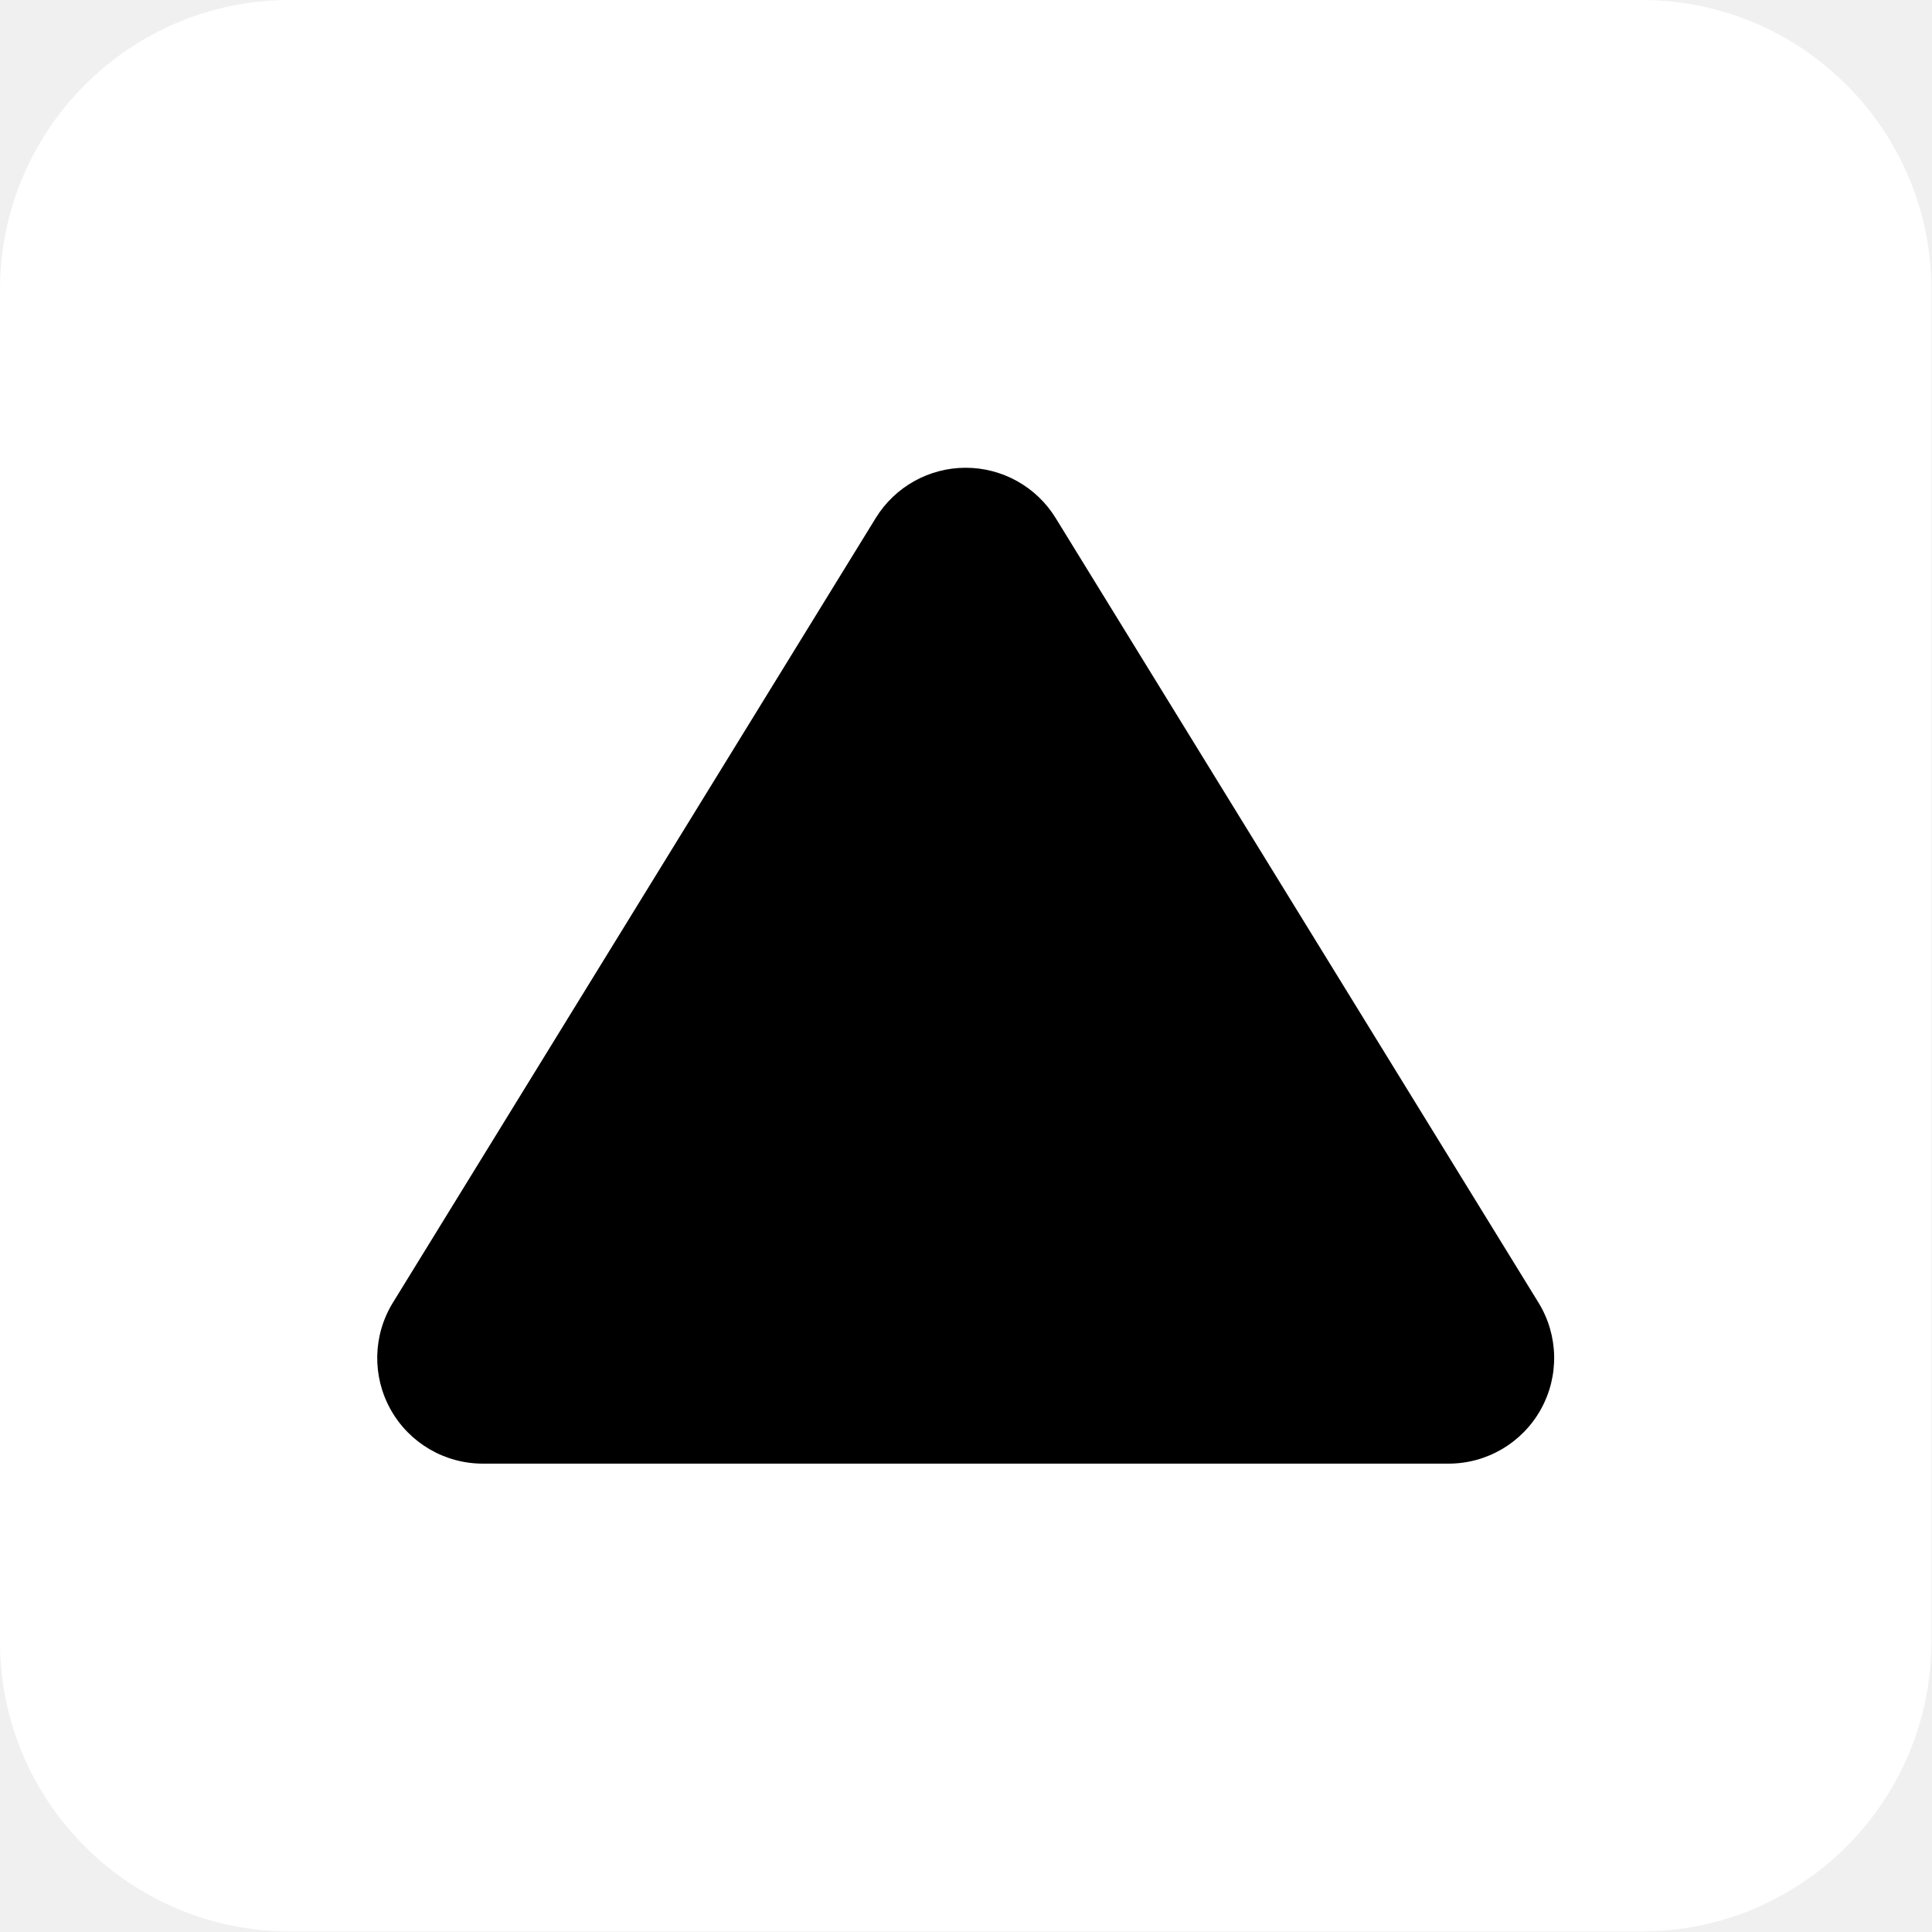
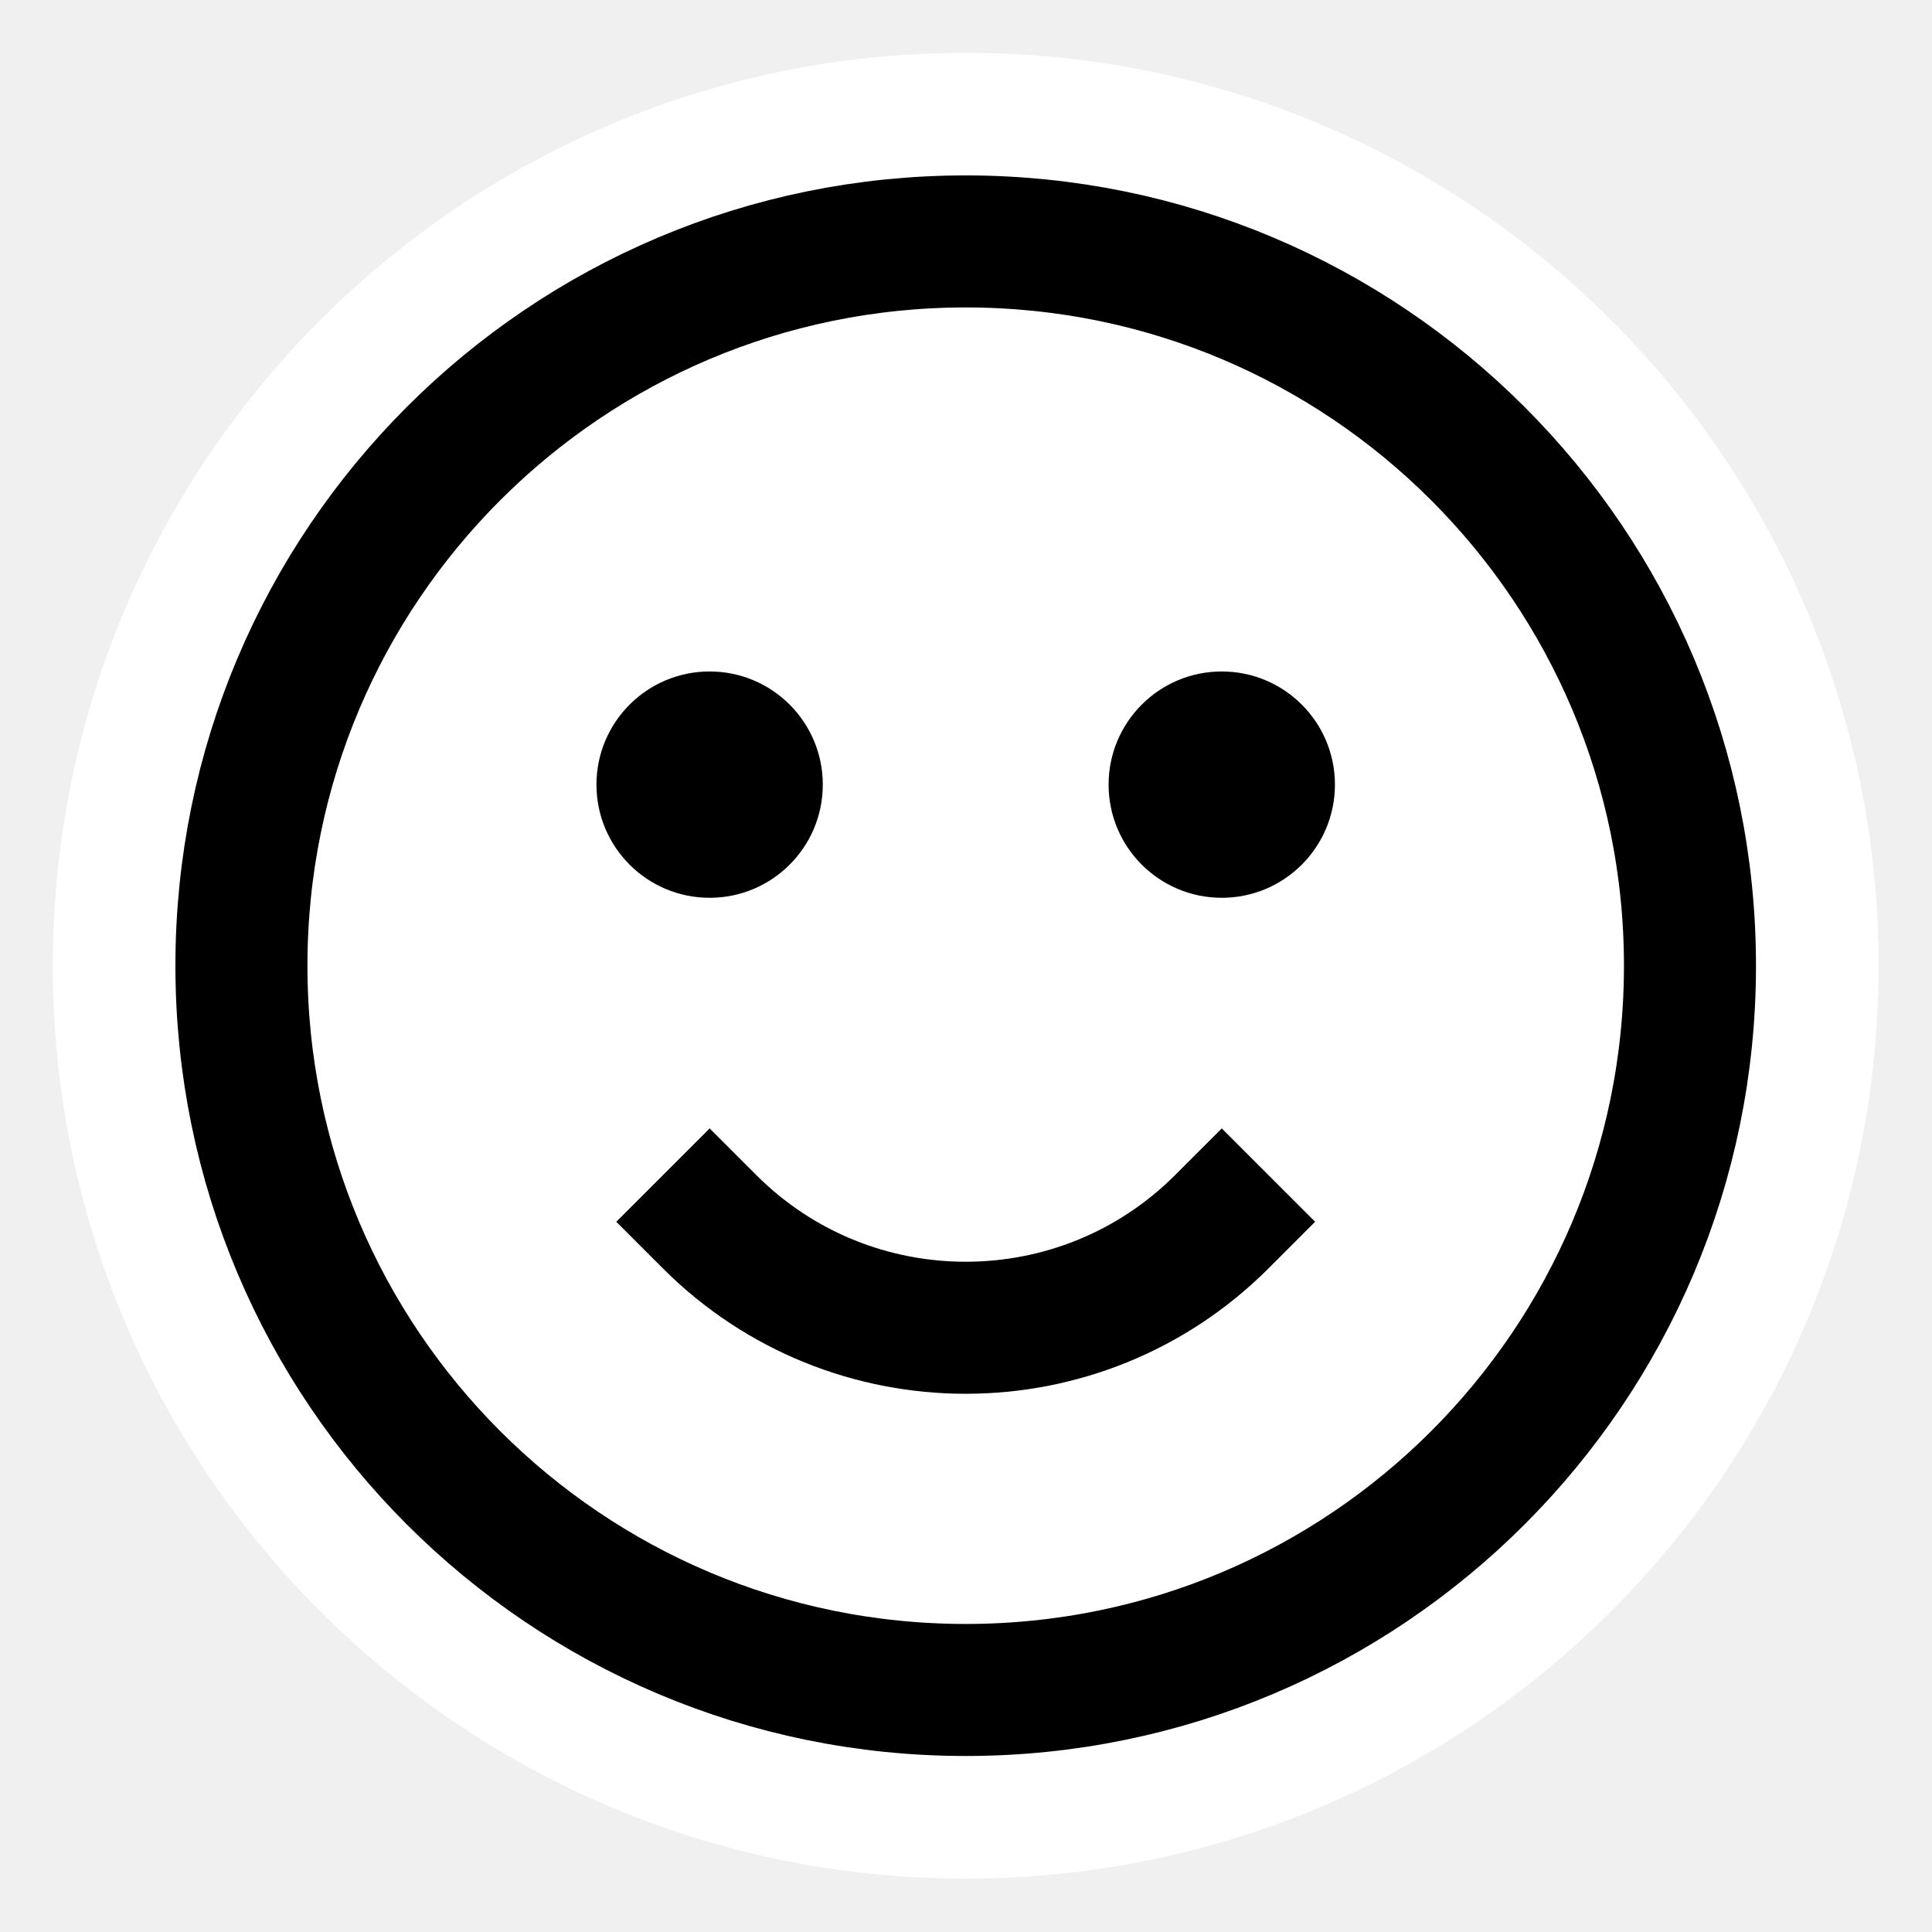
- <svg xmlns="http://www.w3.org/2000/svg" width="100%" height="100%" viewBox="0 0 2134 2134" version="1.1" xml:space="preserve" style="fill-rule:evenodd;clip-rule:evenodd;stroke-linejoin:round;stroke-miterlimit:2;">
-   <rect id="Work--Positive-" x="0" y="0" width="2133.333" height="2133.333" style="fill:none;" />
-   <clipPath id="_clip1">
-     <rect x="0" y="0" width="2133.333" height="2133.333" />
-   </clipPath>
-   <g clip-path="url(#_clip1)">
-     <g>
-       <path d="M2133.333,320l0,1493.333c0,176.613 -143.387,320 -320,320l-1493.333,0c-176.613,0 -320,-143.387 -320,-320l-0,-1493.333c0,-176.613 143.387,-320 320,-320l1493.333,-0c176.613,0 320,143.387 320,320Z" style="fill:#fff;" />
-       <path d="M1166.027,572.189l533.333,866.667c22.152,35.996 23.102,81.159 2.484,118.055c-20.618,36.896 -59.578,59.756 -101.845,59.756l-1066.667,0c-42.266,-0 -81.227,-22.86 -101.845,-59.756c-20.618,-36.896 -19.667,-82.059 2.484,-118.055l533.333,-866.667c21.233,-34.504 58.846,-55.522 99.36,-55.522c40.514,-0 78.127,21.018 99.36,55.522Z" />
+ <svg xmlns="http://www.w3.org/2000/svg" width="100%" height="100%" viewBox="0 0 2134 2134" version="1.1" xml:space="preserve" style="fill-rule:evenodd;clip-rule:evenodd;stroke-linecap:square;stroke-miterlimit:1.5;">
+   <g transform="matrix(4.166667,0,0,4.166667,0,0)">
+     <rect x="0" y="0" width="512" height="512" style="fill:none;" />
+     <g transform="matrix(0.271148,0,0,0.271148,-1.816993,-32.36639)">
+       <circle cx="950.833" cy="1063.5" r="892.5" style="fill:white;" />
+     </g>
+     <g transform="matrix(0.262116,0,0,0.262116,-25.11945,-57.62184)">
+       <circle cx="1072.5" cy="1196.5" r="732.5" style="fill:none;stroke:black;stroke-width:133.53px;" />
+     </g>
+     <g transform="matrix(0.092672,-0.092672,0.092672,0.092672,45.7272,244.5087)">
+       <path d="M1072.5,1929C668.222,1929 340,1600.778 340,1196.5" style="fill:none;stroke:black;stroke-width:267.06px;" />
+     </g>
+     <g transform="matrix(0.4,0,0,0.4,33.88225,-137.2)">
+       <circle cx="725" cy="863" r="75" />
+     </g>
+     <g transform="matrix(0.4,0,0,0.4,-101.8823,-137.2)">
+       <circle cx="725" cy="863" r="75" />
    </g>
  </g>
</svg>
